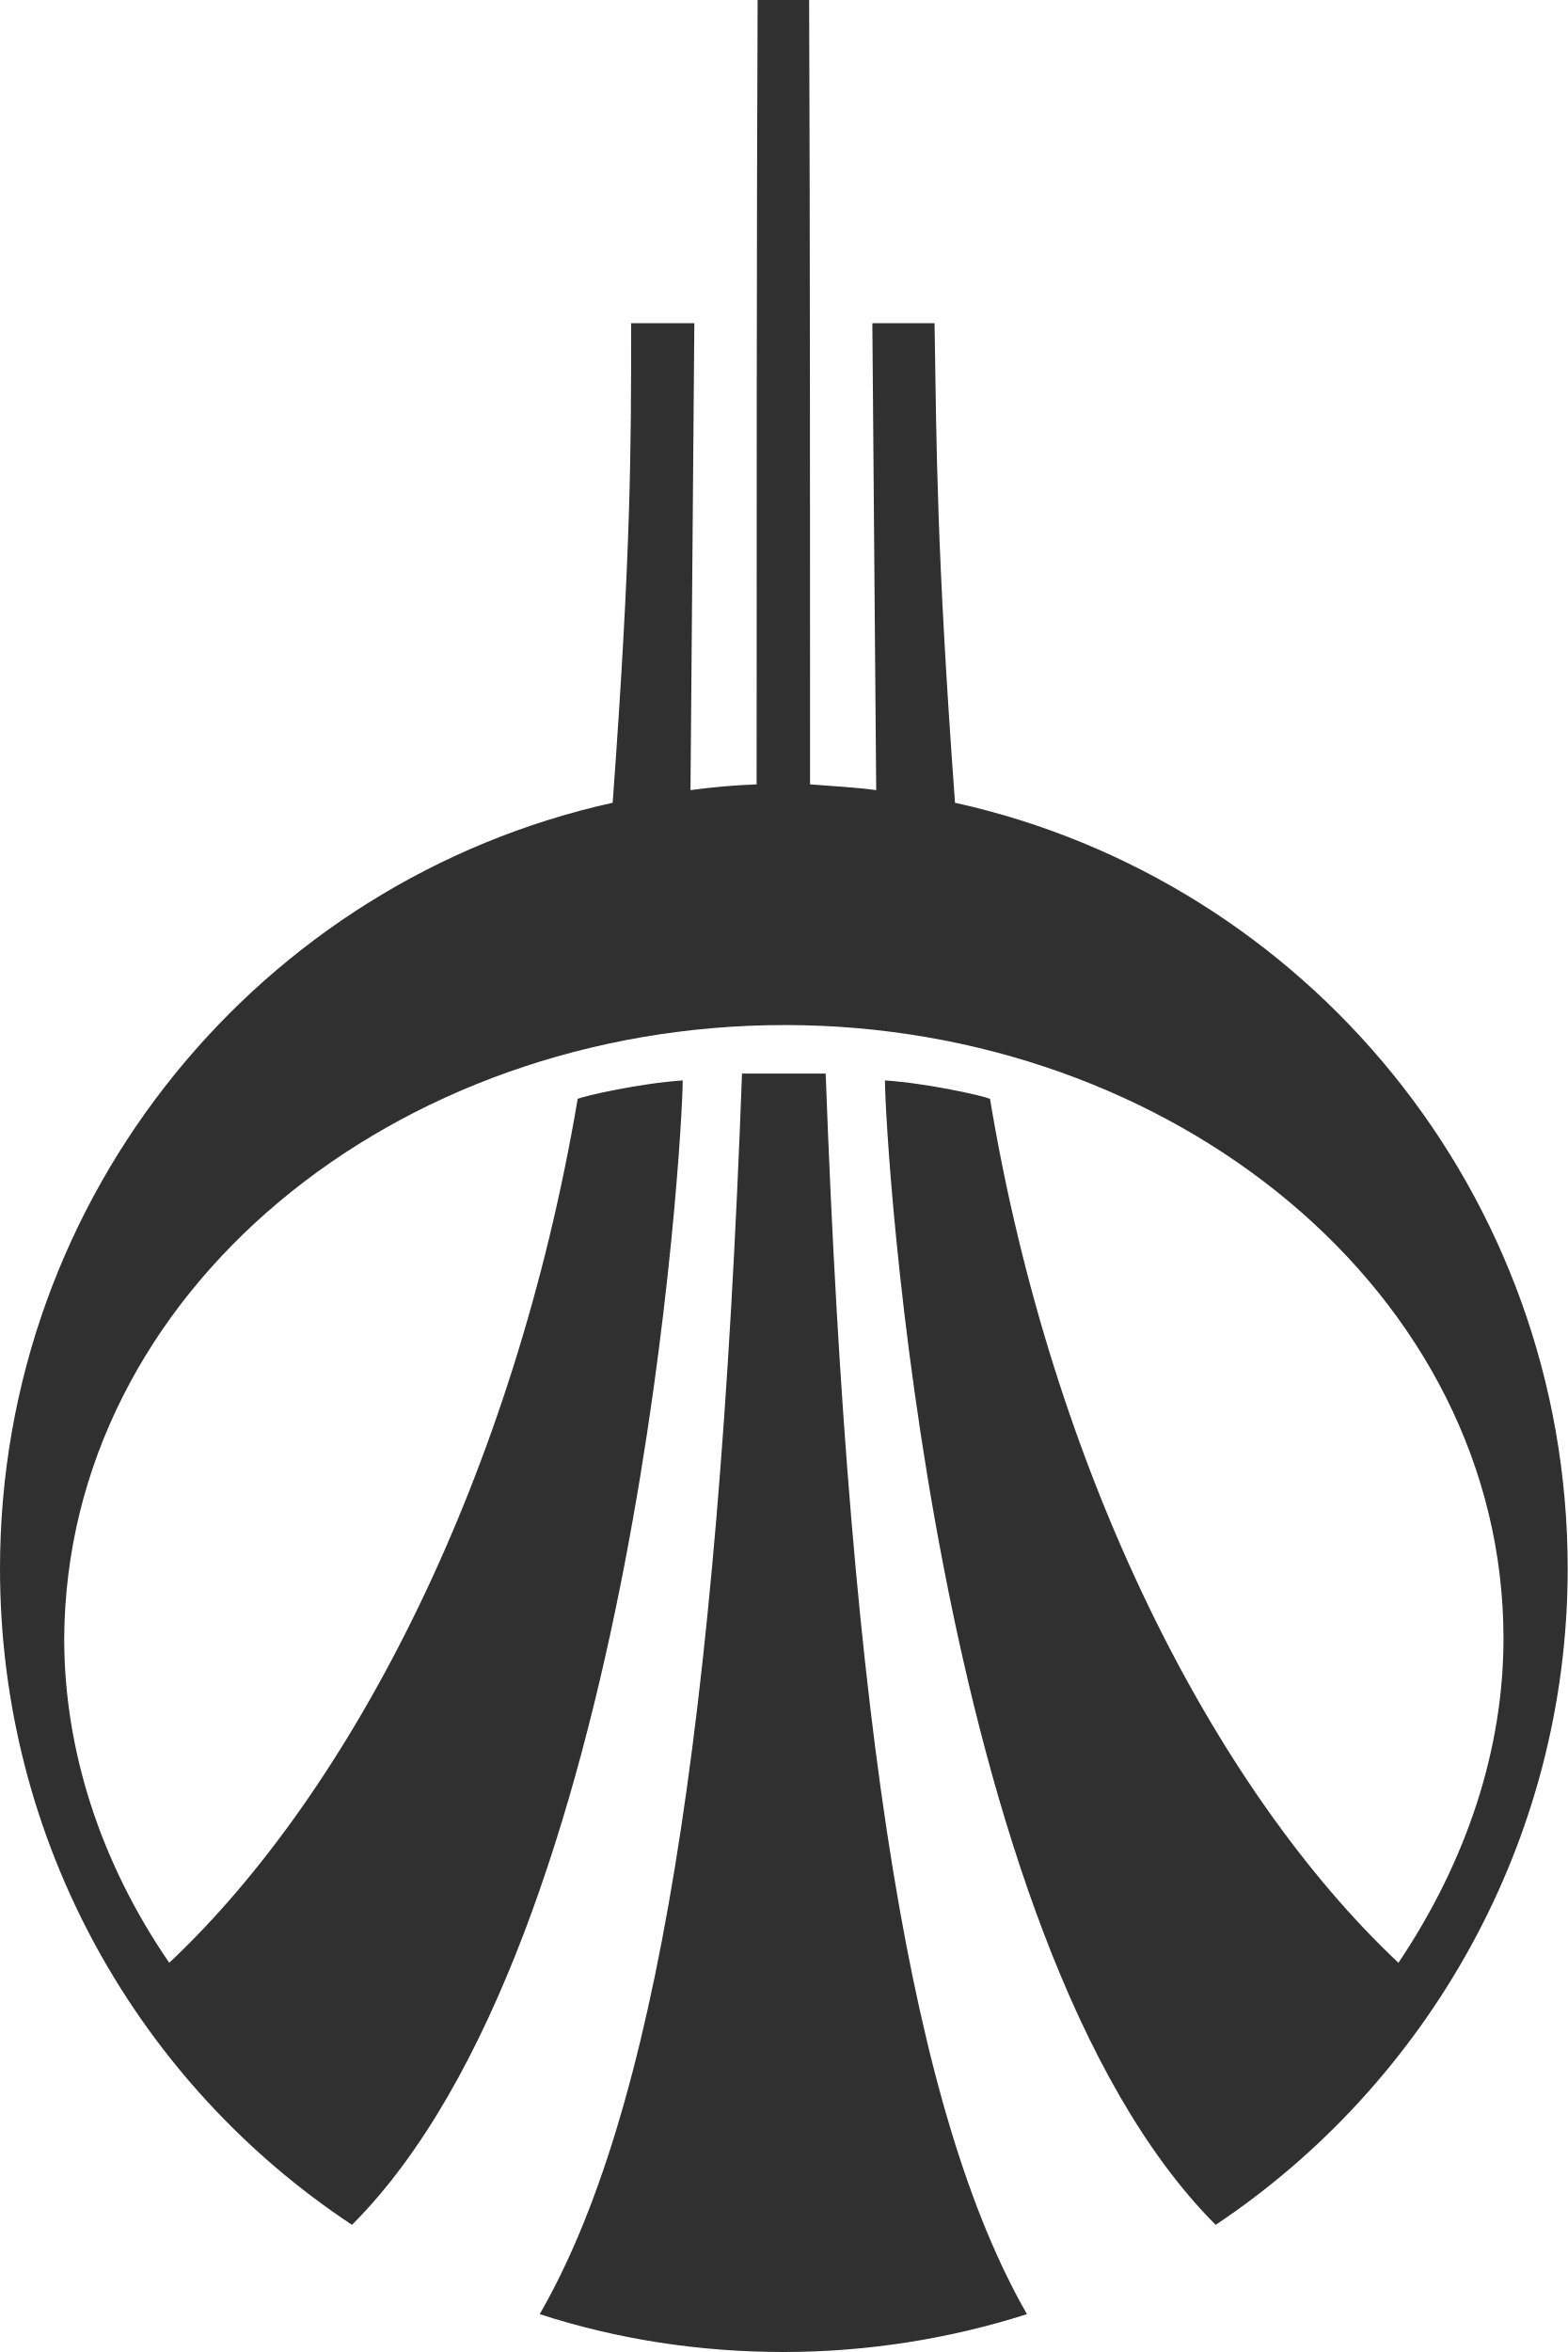
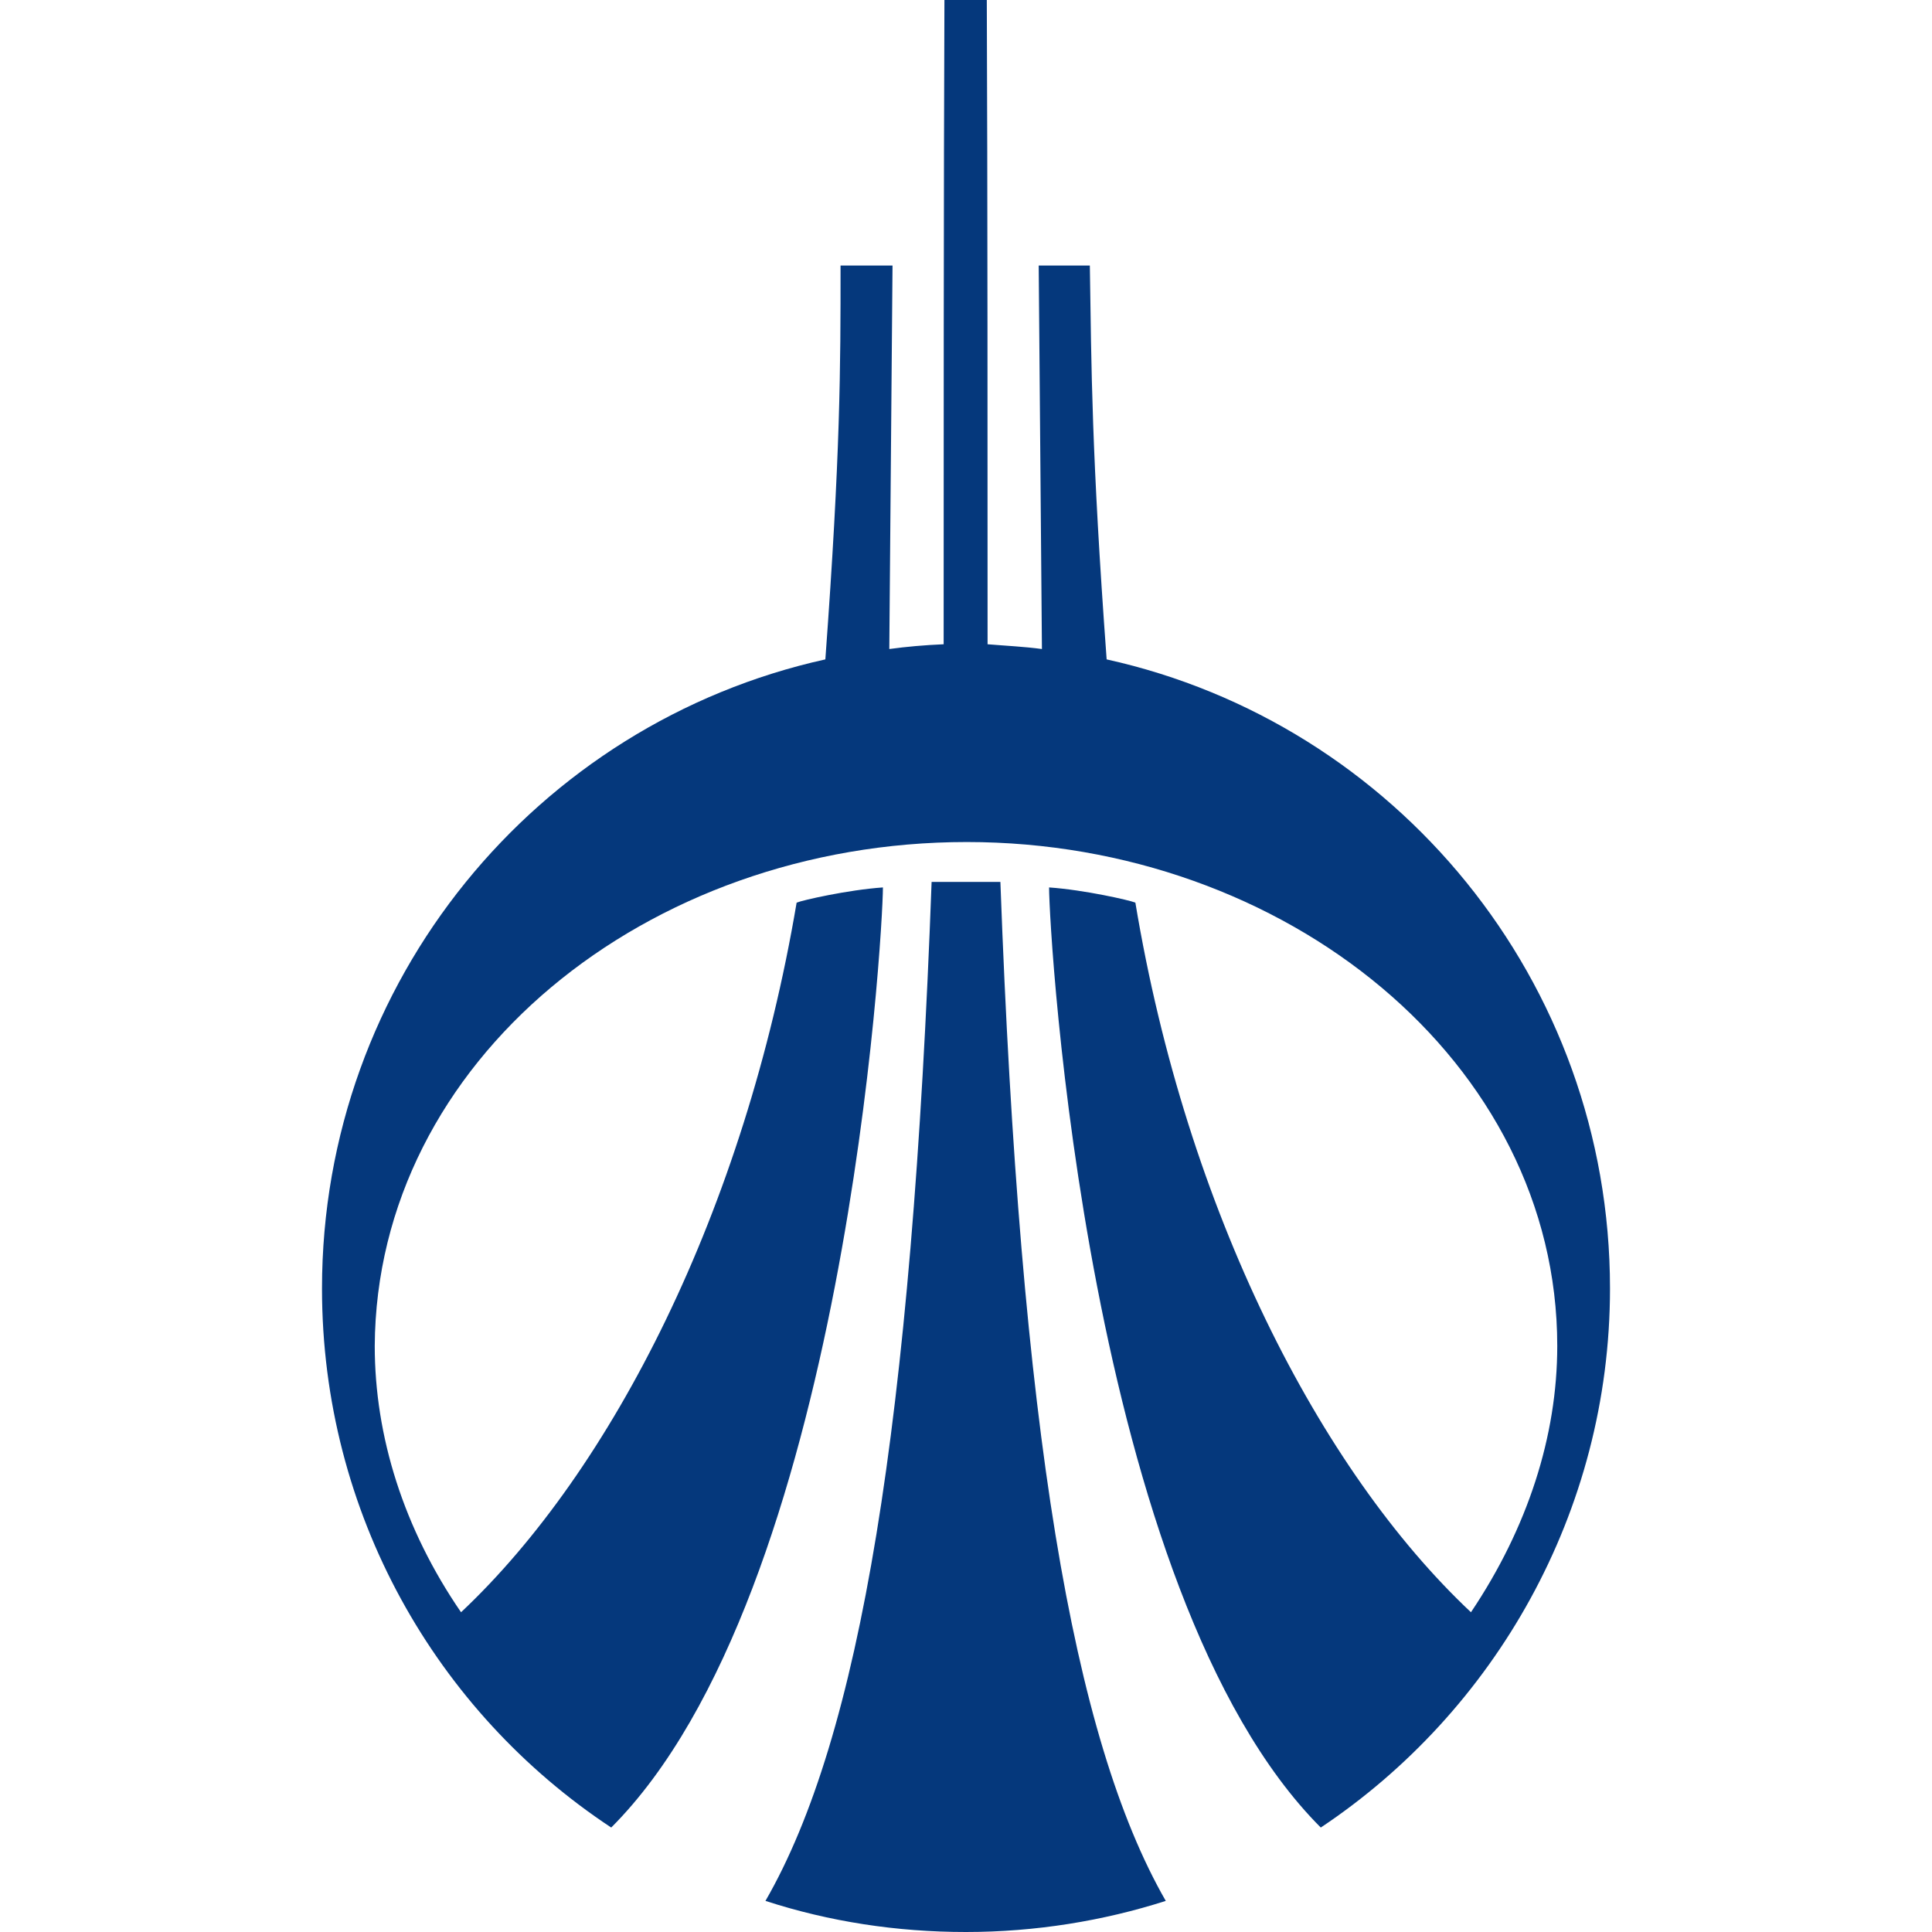
- <svg xmlns="http://www.w3.org/2000/svg" width="22" height="33" viewBox="0 0 22 33" fill="none">
-   <g style="mix-blend-mode:luminosity">
-     <path fill-rule="evenodd" clip-rule="evenodd" d="M7.574 32.469C9.185 29.677 10.072 24.365 10.413 15.063H11.587C11.928 24.379 12.815 29.691 14.412 32.469C13.347 32.809 12.187 33 11 33C9.813 33 8.666 32.823 7.574 32.469ZM11.014 14.382C16.459 14.382 21.099 18.141 21.099 22.99C21.099 24.529 20.594 26.095 19.625 27.539C17.046 25.114 14.767 20.674 13.893 15.417C13.798 15.376 13.02 15.199 12.419 15.159C12.419 15.921 13.061 27.212 17.06 31.216C20.021 29.241 22 25.836 22 22.009C22 16.752 18.329 12.353 13.402 11.263C13.143 7.722 13.143 6.292 13.115 4.535H12.242C12.242 4.549 12.283 9.466 12.296 11.086C11.996 11.045 11.696 11.032 11.368 11.005C11.368 8.172 11.368 3.01 11.355 0H10.632C10.618 3.01 10.618 8.185 10.618 11.005C10.29 11.018 9.99 11.045 9.69 11.086C9.703 9.466 9.744 4.563 9.744 4.535H8.857C8.857 6.292 8.857 7.722 8.598 11.263C3.671 12.353 0 16.752 0 22.009C0 25.85 1.952 29.241 4.94 31.216C8.939 27.212 9.581 15.921 9.581 15.159C8.98 15.199 8.202 15.376 8.107 15.417C7.22 20.674 4.954 25.114 2.375 27.539C1.392 26.108 0.901 24.529 0.901 22.99C0.928 18.128 5.541 14.382 11.014 14.382Z" fill="#05387C" />
-   </g>
+ <svg xmlns="http://www.w3.org/2000/svg" width="30" height="30" viewBox="0 0 30 30" fill="none">
+   <path fill-rule="evenodd" clip-rule="evenodd" d="M11.886 29.517C13.35 26.979 14.156 22.15 14.466 13.694H15.534C15.844 22.163 16.65 26.991 18.102 29.517C17.134 29.827 16.079 30 15 30C13.921 30 12.878 29.839 11.886 29.517ZM15.012 13.075C19.963 13.075 24.181 16.492 24.181 20.9C24.181 22.299 23.722 23.723 22.841 25.035C20.496 22.831 18.424 18.795 17.63 14.016C17.543 13.979 16.836 13.818 16.29 13.78C16.29 14.474 16.873 24.738 20.509 28.378C23.201 26.583 25 23.487 25 20.008C25 15.229 21.663 11.23 17.184 10.239C16.948 7.02 16.948 5.72 16.923 4.123H16.129C16.129 4.135 16.166 8.605 16.179 10.078C15.906 10.041 15.633 10.029 15.335 10.004C15.335 7.429 15.335 2.736 15.323 0H14.665C14.653 2.736 14.653 7.441 14.653 10.004C14.355 10.017 14.082 10.041 13.809 10.078C13.821 8.605 13.859 4.148 13.859 4.123H13.052C13.052 5.72 13.052 7.02 12.816 10.239C8.337 11.23 5 15.229 5 20.008C5 23.5 6.774 26.583 9.491 28.378C13.127 24.738 13.71 14.474 13.71 13.78C13.164 13.818 12.457 13.979 12.37 14.016C11.563 18.795 9.504 22.831 7.159 25.035C6.266 23.735 5.819 22.299 5.819 20.9C5.844 16.48 10.037 13.075 15.012 13.075Z" fill="#05387C" />
</svg>
